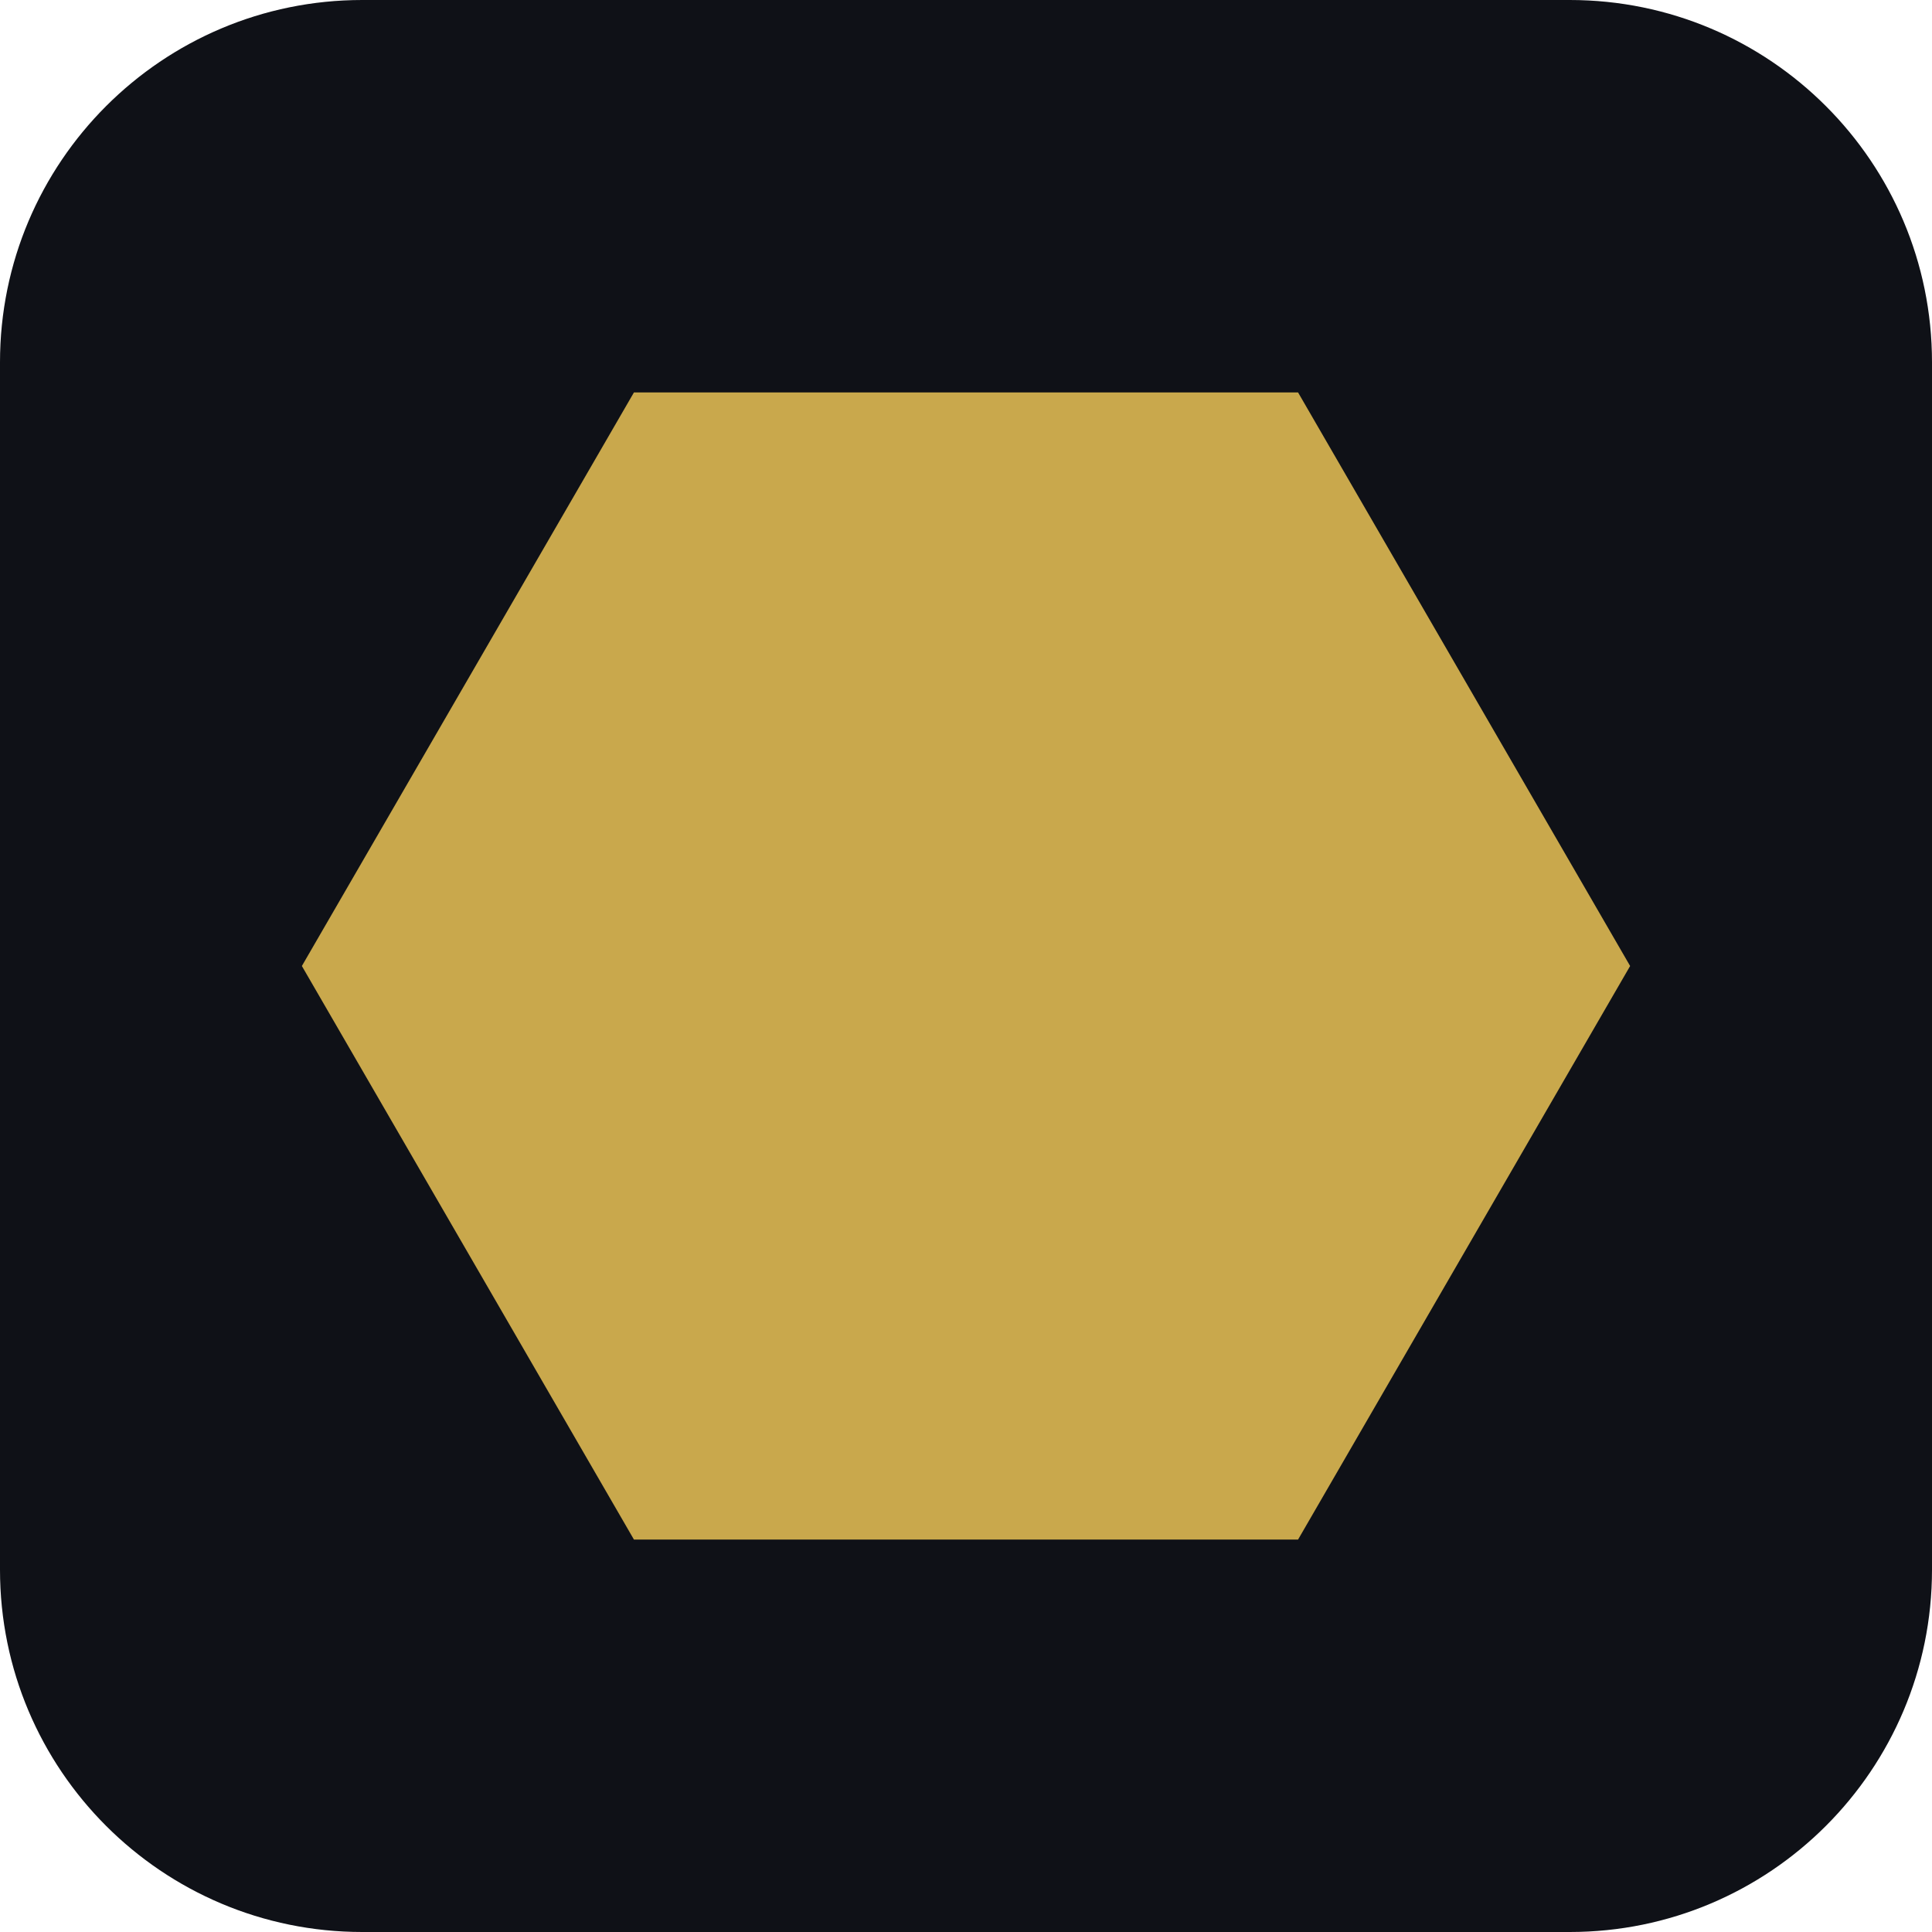
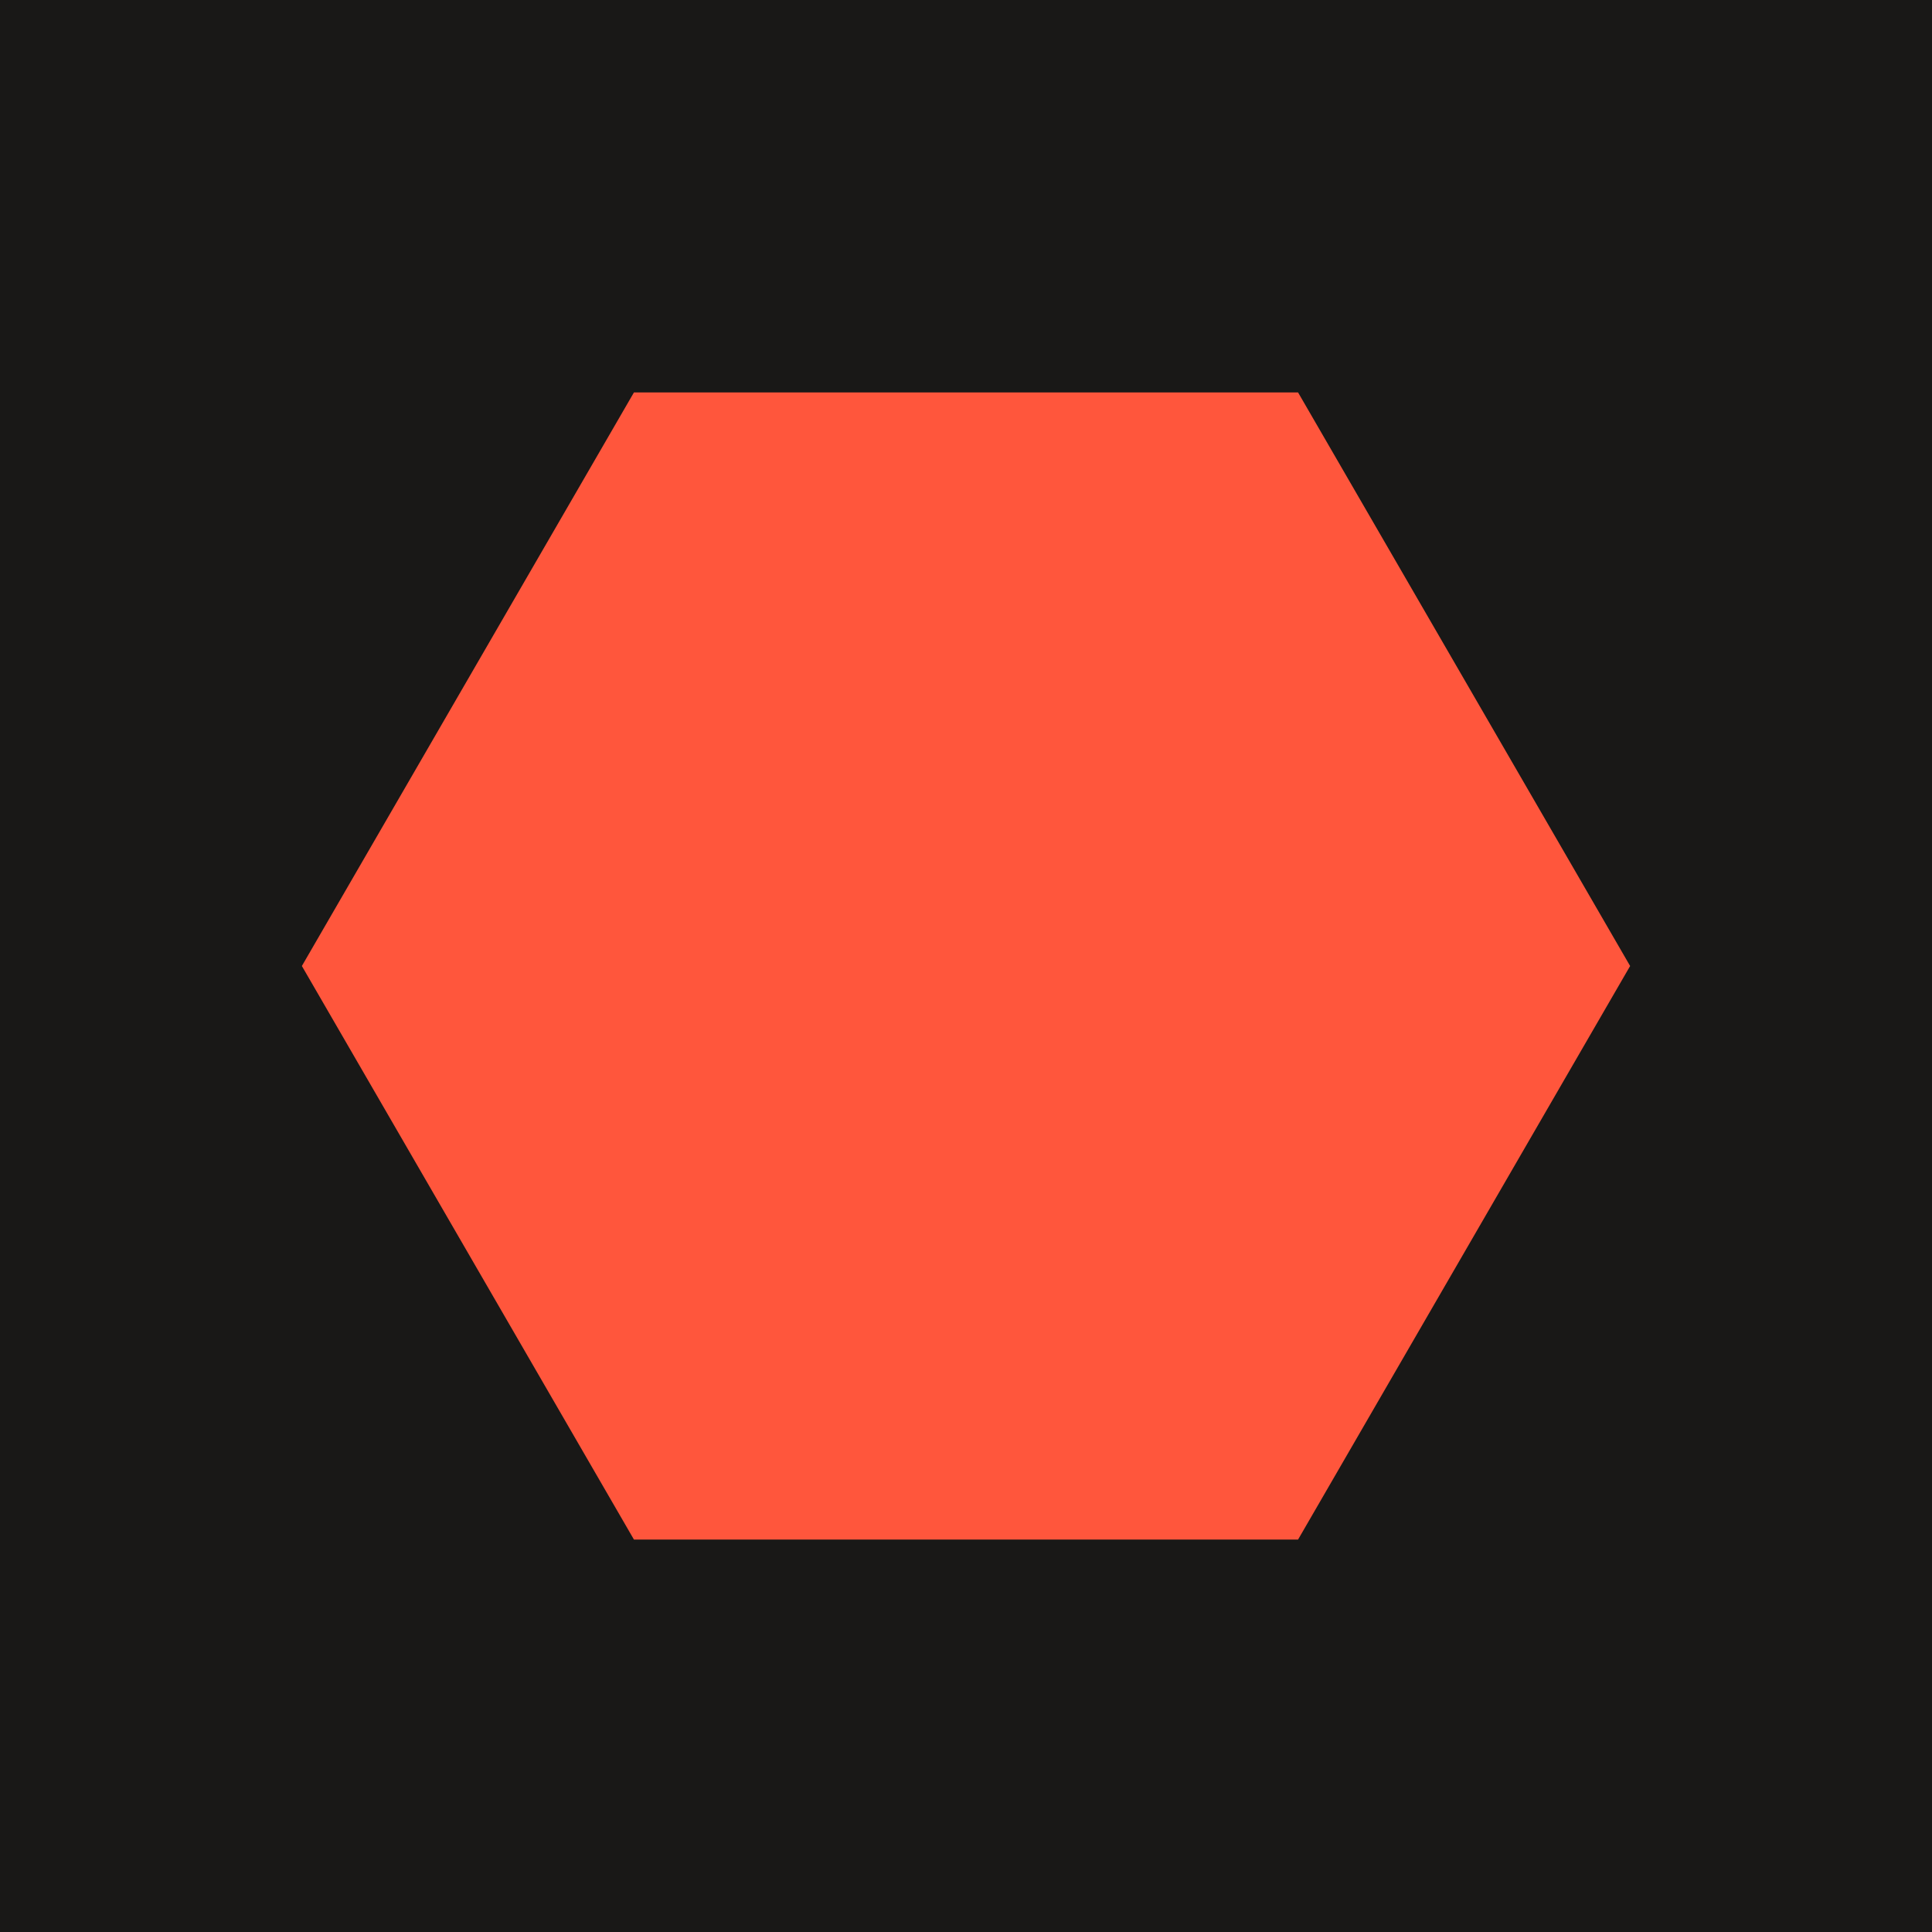
<svg xmlns="http://www.w3.org/2000/svg" width="64" height="64" viewBox="0 0 64 64">
-   <rect width="64" height="64" rx="12" fill="#0f1117" />
-   <polygon points="54,32 43,13 21,13 10,32 21,51 43,51" fill="#c9a84c" />
+   <rect width="64" height="64" fill="#191817" />
+   <polygon points="54,32 43,13 21,13 10,32 21,51 43,51" fill="#ff563c" />
</svg>
